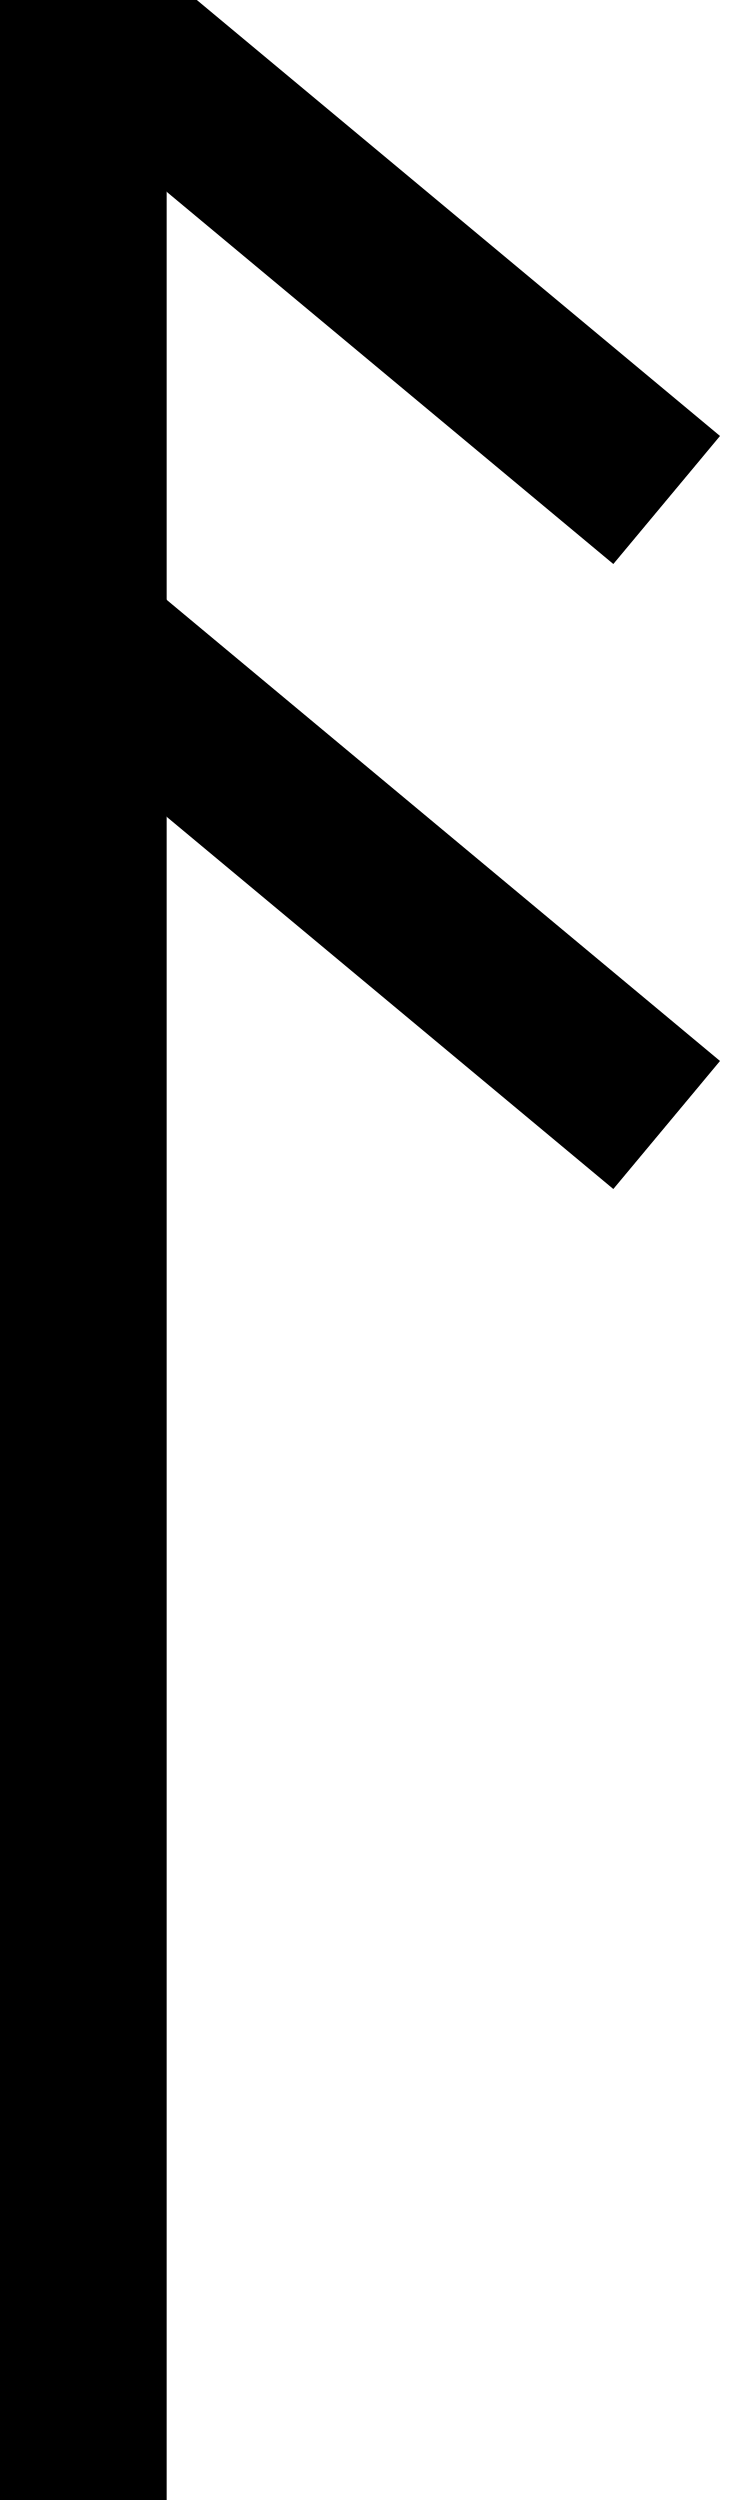
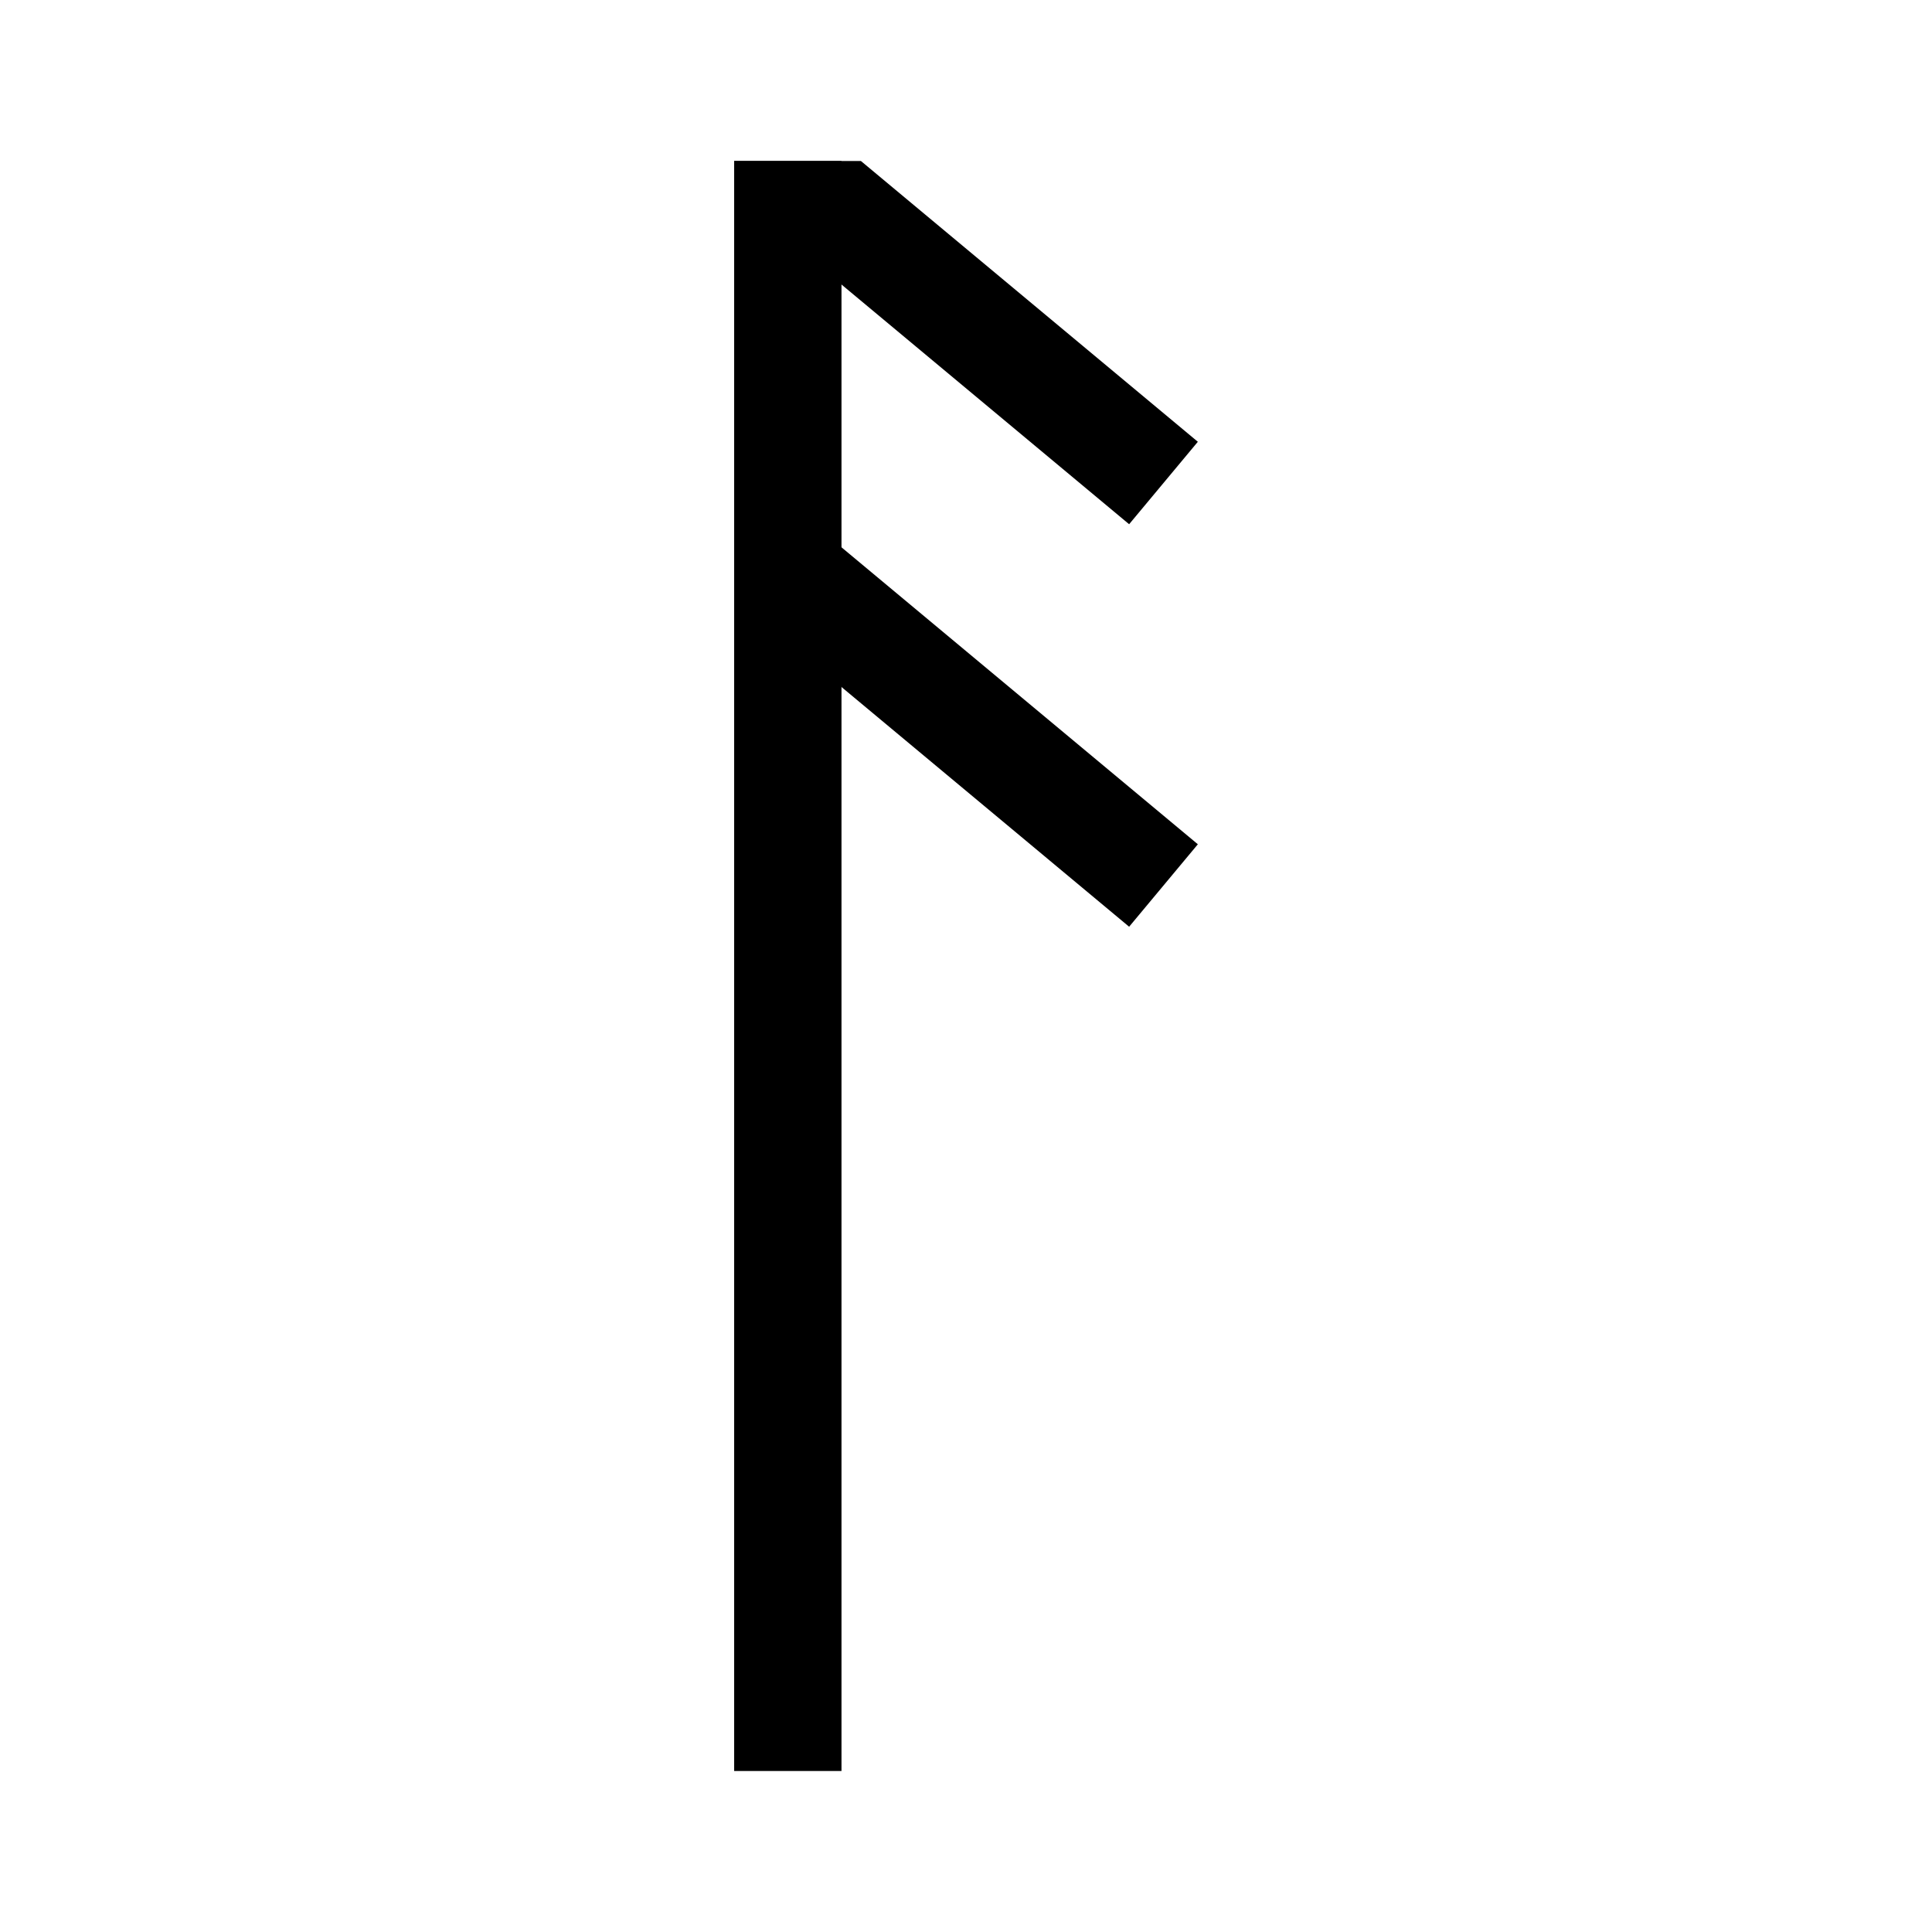
- <svg xmlns="http://www.w3.org/2000/svg" version="1.0" width="18" height="60" id="svg13113">
+ <svg xmlns="http://www.w3.org/2000/svg" version="1.0" width="72" height="72" id="svg13113">
  <defs id="defs13115" />
-   <g id="layer1">
-     <path d="M 0,2 L 4,2 L 16,12" style="fill:none;fill-opacity:0.75;fill-rule:evenodd;stroke:#000000;stroke-width:4;stroke-linecap:butt;stroke-linejoin:miter;stroke-miterlimit:4;stroke-dasharray:none;stroke-opacity:1" id="path13164" />
-     <path d="M 16,27 L 2,15.333" style="fill:none;fill-opacity:0.75;fill-rule:evenodd;stroke:#000000;stroke-width:4;stroke-linecap:butt;stroke-linejoin:miter;stroke-miterlimit:4;stroke-dasharray:none;stroke-opacity:1" id="path13166" />
-     <path d="M 2,60 L 2,0" style="fill:none;fill-opacity:0.75;fill-rule:evenodd;stroke:#000000;stroke-width:4;stroke-linecap:butt;stroke-linejoin:bevel;stroke-miterlimit:4;stroke-dasharray:none;stroke-opacity:1" id="path13168" />
+   <g id="layer1" transform="translate(27.35982,6)">
+     <path d="M 0,2 H 4 L 16,12" style="fill:none;fill-opacity:0.75;fill-rule:evenodd;stroke:#000000;stroke-width:4;stroke-linecap:butt;stroke-linejoin:miter;stroke-miterlimit:4;stroke-dasharray:none;stroke-opacity:1" id="path13164" />
+     <path d="M 16,27 2,15.333" style="fill:none;fill-opacity:0.75;fill-rule:evenodd;stroke:#000000;stroke-width:4;stroke-linecap:butt;stroke-linejoin:miter;stroke-miterlimit:4;stroke-dasharray:none;stroke-opacity:1" id="path13166" />
+     <path d="M 2,60 V 0" style="fill:none;fill-opacity:0.75;fill-rule:evenodd;stroke:#000000;stroke-width:4;stroke-linecap:butt;stroke-linejoin:bevel;stroke-miterlimit:4;stroke-dasharray:none;stroke-opacity:1" id="path13168" />
  </g>
</svg>
